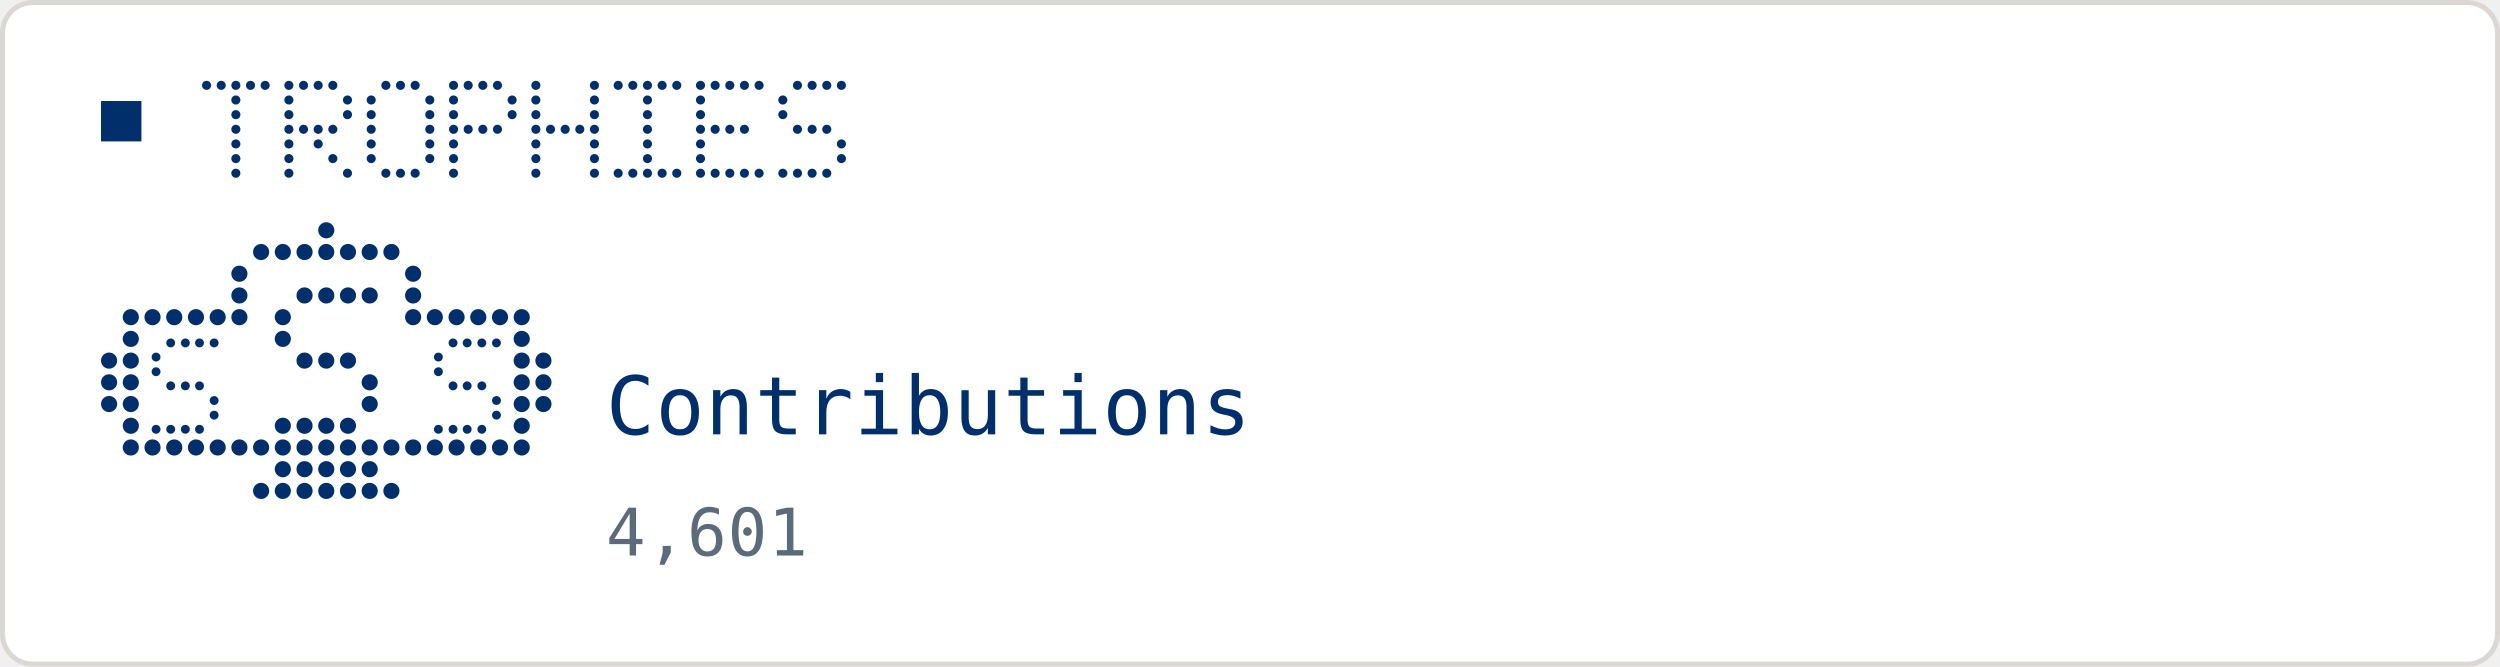
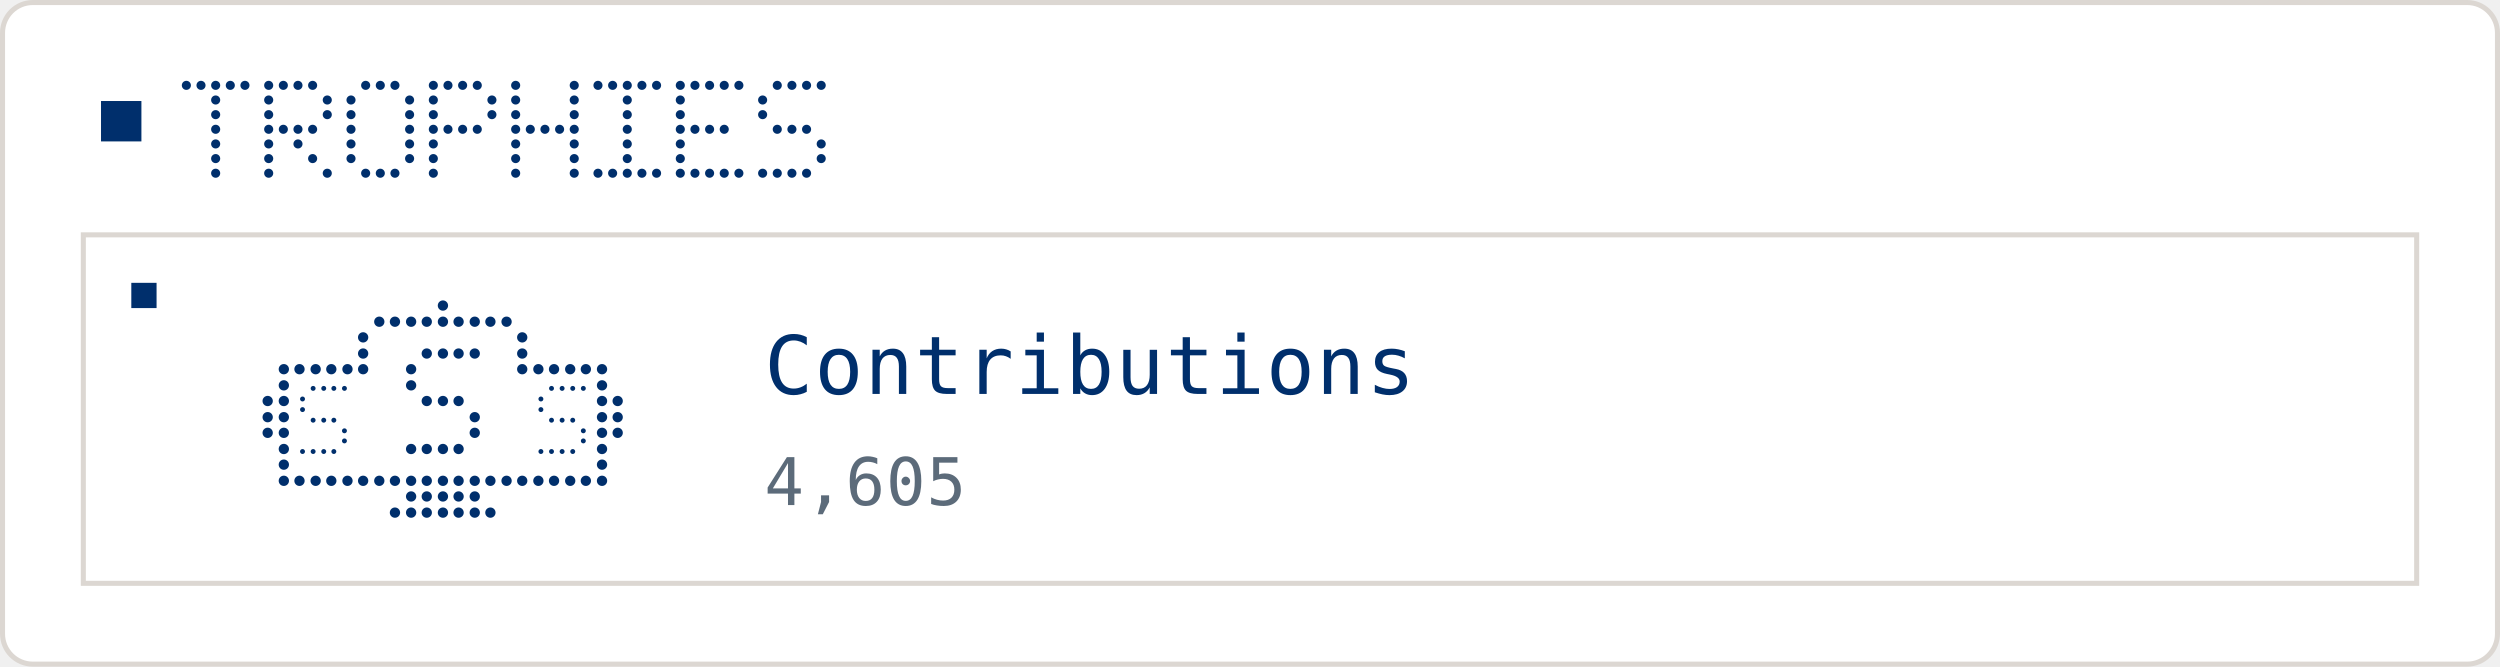
<svg xmlns="http://www.w3.org/2000/svg" width="495" height="132" viewBox="0 0 495 132" role="img">
  <rect x="0.5" y="0.5" width="494" height="131" rx="6" fill="#FFFFFF" stroke="#DCD7D2" stroke-width="1" />
  <rect x="20" y="20" width="8" height="8" fill="#002F6C" />
-   <circle cx="40.9" cy="16.9" r="0.90" fill="#002F6C" />
-   <circle cx="43.8" cy="16.9" r="0.90" fill="#002F6C" />
-   <circle cx="46.7" cy="16.9" r="0.90" fill="#002F6C" />
-   <circle cx="49.6" cy="16.9" r="0.90" fill="#002F6C" />
-   <circle cx="52.5" cy="16.9" r="0.90" fill="#002F6C" />
-   <circle cx="46.7" cy="19.8" r="0.90" fill="#002F6C" />
-   <circle cx="46.7" cy="22.7" r="0.90" fill="#002F6C" />
-   <circle cx="46.7" cy="25.6" r="0.90" fill="#002F6C" />
-   <circle cx="46.7" cy="28.5" r="0.90" fill="#002F6C" />
-   <circle cx="46.7" cy="31.4" r="0.90" fill="#002F6C" />
-   <circle cx="46.7" cy="34.3" r="0.90" fill="#002F6C" />
-   <circle cx="57.2" cy="16.9" r="0.90" fill="#002F6C" />
-   <circle cx="60.1" cy="16.9" r="0.90" fill="#002F6C" />
-   <circle cx="63.0" cy="16.9" r="0.90" fill="#002F6C" />
-   <circle cx="65.9" cy="16.9" r="0.90" fill="#002F6C" />
-   <circle cx="57.2" cy="19.8" r="0.90" fill="#002F6C" />
-   <circle cx="68.8" cy="19.8" r="0.90" fill="#002F6C" />
-   <circle cx="57.2" cy="22.7" r="0.90" fill="#002F6C" />
-   <circle cx="68.8" cy="22.7" r="0.90" fill="#002F6C" />
-   <circle cx="57.2" cy="25.6" r="0.90" fill="#002F6C" />
-   <circle cx="60.1" cy="25.6" r="0.90" fill="#002F6C" />
-   <circle cx="63.0" cy="25.6" r="0.90" fill="#002F6C" />
-   <circle cx="65.9" cy="25.6" r="0.90" fill="#002F6C" />
-   <circle cx="57.2" cy="28.5" r="0.90" fill="#002F6C" />
-   <circle cx="63.0" cy="28.5" r="0.90" fill="#002F6C" />
-   <circle cx="57.2" cy="31.4" r="0.90" fill="#002F6C" />
-   <circle cx="65.9" cy="31.4" r="0.90" fill="#002F6C" />
-   <circle cx="57.2" cy="34.3" r="0.90" fill="#002F6C" />
-   <circle cx="68.8" cy="34.3" r="0.90" fill="#002F6C" />
-   <circle cx="76.4" cy="16.9" r="0.90" fill="#002F6C" />
-   <circle cx="79.3" cy="16.9" r="0.90" fill="#002F6C" />
-   <circle cx="82.2" cy="16.9" r="0.90" fill="#002F6C" />
-   <circle cx="73.5" cy="19.8" r="0.90" fill="#002F6C" />
-   <circle cx="85.1" cy="19.8" r="0.90" fill="#002F6C" />
-   <circle cx="73.5" cy="22.7" r="0.90" fill="#002F6C" />
-   <circle cx="85.1" cy="22.7" r="0.90" fill="#002F6C" />
-   <circle cx="73.5" cy="25.6" r="0.90" fill="#002F6C" />
-   <circle cx="85.1" cy="25.6" r="0.90" fill="#002F6C" />
-   <circle cx="73.5" cy="28.5" r="0.90" fill="#002F6C" />
-   <circle cx="85.1" cy="28.5" r="0.90" fill="#002F6C" />
-   <circle cx="73.5" cy="31.4" r="0.90" fill="#002F6C" />
-   <circle cx="85.1" cy="31.4" r="0.90" fill="#002F6C" />
-   <circle cx="76.4" cy="34.3" r="0.90" fill="#002F6C" />
-   <circle cx="79.3" cy="34.3" r="0.90" fill="#002F6C" />
-   <circle cx="82.2" cy="34.3" r="0.90" fill="#002F6C" />
-   <circle cx="89.8" cy="16.9" r="0.90" fill="#002F6C" />
-   <circle cx="92.7" cy="16.9" r="0.90" fill="#002F6C" />
-   <circle cx="95.6" cy="16.9" r="0.90" fill="#002F6C" />
-   <circle cx="98.5" cy="16.9" r="0.90" fill="#002F6C" />
-   <circle cx="89.8" cy="19.8" r="0.90" fill="#002F6C" />
-   <circle cx="101.4" cy="19.8" r="0.90" fill="#002F6C" />
-   <circle cx="89.8" cy="22.7" r="0.90" fill="#002F6C" />
-   <circle cx="101.4" cy="22.7" r="0.90" fill="#002F6C" />
-   <circle cx="89.8" cy="25.6" r="0.90" fill="#002F6C" />
-   <circle cx="92.7" cy="25.6" r="0.90" fill="#002F6C" />
-   <circle cx="95.6" cy="25.6" r="0.90" fill="#002F6C" />
-   <circle cx="98.5" cy="25.6" r="0.90" fill="#002F6C" />
-   <circle cx="89.8" cy="28.5" r="0.90" fill="#002F6C" />
-   <circle cx="89.8" cy="31.4" r="0.90" fill="#002F6C" />
-   <circle cx="89.8" cy="34.3" r="0.90" fill="#002F6C" />
-   <circle cx="106.1" cy="16.9" r="0.90" fill="#002F6C" />
-   <circle cx="117.7" cy="16.9" r="0.90" fill="#002F6C" />
-   <circle cx="106.1" cy="19.8" r="0.90" fill="#002F6C" />
-   <circle cx="117.7" cy="19.8" r="0.90" fill="#002F6C" />
-   <circle cx="106.1" cy="22.7" r="0.90" fill="#002F6C" />
-   <circle cx="117.7" cy="22.7" r="0.90" fill="#002F6C" />
-   <circle cx="106.1" cy="25.6" r="0.90" fill="#002F6C" />
-   <circle cx="109.0" cy="25.6" r="0.90" fill="#002F6C" />
-   <circle cx="111.9" cy="25.6" r="0.90" fill="#002F6C" />
-   <circle cx="114.8" cy="25.6" r="0.90" fill="#002F6C" />
-   <circle cx="117.7" cy="25.6" r="0.90" fill="#002F6C" />
-   <circle cx="106.1" cy="28.5" r="0.90" fill="#002F6C" />
-   <circle cx="117.7" cy="28.5" r="0.90" fill="#002F6C" />
-   <circle cx="106.1" cy="31.4" r="0.90" fill="#002F6C" />
-   <circle cx="117.7" cy="31.4" r="0.90" fill="#002F6C" />
-   <circle cx="106.1" cy="34.3" r="0.90" fill="#002F6C" />
-   <circle cx="117.7" cy="34.3" r="0.90" fill="#002F6C" />
-   <circle cx="122.4" cy="16.9" r="0.90" fill="#002F6C" />
-   <circle cx="125.3" cy="16.9" r="0.90" fill="#002F6C" />
-   <circle cx="128.2" cy="16.9" r="0.90" fill="#002F6C" />
-   <circle cx="131.1" cy="16.9" r="0.90" fill="#002F6C" />
-   <circle cx="134.0" cy="16.9" r="0.90" fill="#002F6C" />
-   <circle cx="128.2" cy="19.8" r="0.90" fill="#002F6C" />
-   <circle cx="128.2" cy="22.7" r="0.90" fill="#002F6C" />
-   <circle cx="128.2" cy="25.6" r="0.90" fill="#002F6C" />
-   <circle cx="128.2" cy="28.5" r="0.90" fill="#002F6C" />
-   <circle cx="128.2" cy="31.4" r="0.90" fill="#002F6C" />
-   <circle cx="122.4" cy="34.3" r="0.90" fill="#002F6C" />
-   <circle cx="125.3" cy="34.3" r="0.90" fill="#002F6C" />
-   <circle cx="128.2" cy="34.3" r="0.90" fill="#002F6C" />
-   <circle cx="131.1" cy="34.3" r="0.90" fill="#002F6C" />
-   <circle cx="134.0" cy="34.3" r="0.90" fill="#002F6C" />
-   <circle cx="138.7" cy="16.9" r="0.90" fill="#002F6C" />
-   <circle cx="141.6" cy="16.9" r="0.90" fill="#002F6C" />
-   <circle cx="144.5" cy="16.9" r="0.90" fill="#002F6C" />
-   <circle cx="147.4" cy="16.9" r="0.90" fill="#002F6C" />
-   <circle cx="150.3" cy="16.9" r="0.90" fill="#002F6C" />
-   <circle cx="138.7" cy="19.8" r="0.90" fill="#002F6C" />
-   <circle cx="138.7" cy="22.7" r="0.90" fill="#002F6C" />
-   <circle cx="138.7" cy="25.6" r="0.90" fill="#002F6C" />
-   <circle cx="141.6" cy="25.6" r="0.90" fill="#002F6C" />
-   <circle cx="144.5" cy="25.6" r="0.90" fill="#002F6C" />
-   <circle cx="147.4" cy="25.6" r="0.90" fill="#002F6C" />
-   <circle cx="138.7" cy="28.5" r="0.90" fill="#002F6C" />
-   <circle cx="138.7" cy="31.4" r="0.90" fill="#002F6C" />
-   <circle cx="138.7" cy="34.3" r="0.90" fill="#002F6C" />
-   <circle cx="141.6" cy="34.3" r="0.90" fill="#002F6C" />
-   <circle cx="144.5" cy="34.3" r="0.90" fill="#002F6C" />
-   <circle cx="147.4" cy="34.3" r="0.90" fill="#002F6C" />
-   <circle cx="150.3" cy="34.3" r="0.90" fill="#002F6C" />
-   <circle cx="157.9" cy="16.9" r="0.90" fill="#002F6C" />
-   <circle cx="160.8" cy="16.9" r="0.90" fill="#002F6C" />
-   <circle cx="163.7" cy="16.9" r="0.90" fill="#002F6C" />
-   <circle cx="166.6" cy="16.9" r="0.90" fill="#002F6C" />
-   <circle cx="155.0" cy="19.8" r="0.90" fill="#002F6C" />
-   <circle cx="155.0" cy="22.7" r="0.90" fill="#002F6C" />
-   <circle cx="157.9" cy="25.6" r="0.90" fill="#002F6C" />
-   <circle cx="160.8" cy="25.6" r="0.90" fill="#002F6C" />
-   <circle cx="163.7" cy="25.6" r="0.90" fill="#002F6C" />
-   <circle cx="166.6" cy="28.5" r="0.90" fill="#002F6C" />
-   <circle cx="166.6" cy="31.4" r="0.90" fill="#002F6C" />
-   <circle cx="155.0" cy="34.3" r="0.90" fill="#002F6C" />
-   <circle cx="157.9" cy="34.3" r="0.90" fill="#002F6C" />
-   <circle cx="160.8" cy="34.3" r="0.90" fill="#002F6C" />
-   <circle cx="163.7" cy="34.3" r="0.90" fill="#002F6C" />
-   <circle cx="64.6" cy="45.6" r="1.60" fill="#002F6C" />
-   <circle cx="51.7" cy="49.9" r="1.60" fill="#002F6C" />
-   <circle cx="56.0" cy="49.9" r="1.60" fill="#002F6C" />
-   <circle cx="60.3" cy="49.9" r="1.60" fill="#002F6C" />
-   <circle cx="64.6" cy="49.9" r="1.60" fill="#002F6C" />
-   <circle cx="68.9" cy="49.9" r="1.60" fill="#002F6C" />
-   <circle cx="73.2" cy="49.9" r="1.60" fill="#002F6C" />
-   <circle cx="77.5" cy="49.9" r="1.60" fill="#002F6C" />
-   <circle cx="47.4" cy="54.2" r="1.60" fill="#002F6C" />
-   <circle cx="81.8" cy="54.2" r="1.60" fill="#002F6C" />
-   <circle cx="47.4" cy="58.5" r="1.60" fill="#002F6C" />
-   <circle cx="81.8" cy="58.5" r="1.60" fill="#002F6C" />
-   <circle cx="47.4" cy="62.8" r="1.60" fill="#002F6C" />
-   <circle cx="81.8" cy="62.8" r="1.60" fill="#002F6C" />
-   <circle cx="30.2" cy="62.8" r="1.60" fill="#002F6C" />
-   <circle cx="34.5" cy="62.8" r="1.60" fill="#002F6C" />
-   <circle cx="38.8" cy="62.8" r="1.60" fill="#002F6C" />
-   <circle cx="43.1" cy="62.8" r="1.60" fill="#002F6C" />
-   <circle cx="25.9" cy="62.8" r="1.60" fill="#002F6C" />
-   <circle cx="86.1" cy="62.8" r="1.60" fill="#002F6C" />
-   <circle cx="90.4" cy="62.8" r="1.60" fill="#002F6C" />
-   <circle cx="94.7" cy="62.8" r="1.60" fill="#002F6C" />
-   <circle cx="99.0" cy="62.8" r="1.60" fill="#002F6C" />
-   <circle cx="103.3" cy="62.8" r="1.60" fill="#002F6C" />
-   <circle cx="25.9" cy="67.1" r="1.60" fill="#002F6C" />
-   <circle cx="103.3" cy="67.1" r="1.60" fill="#002F6C" />
-   <circle cx="25.9" cy="71.4" r="1.60" fill="#002F6C" />
-   <circle cx="103.3" cy="71.4" r="1.60" fill="#002F6C" />
-   <circle cx="25.9" cy="75.7" r="1.60" fill="#002F6C" />
-   <circle cx="103.3" cy="75.7" r="1.60" fill="#002F6C" />
-   <circle cx="25.9" cy="80.0" r="1.60" fill="#002F6C" />
-   <circle cx="103.3" cy="80.0" r="1.60" fill="#002F6C" />
-   <circle cx="25.9" cy="84.3" r="1.60" fill="#002F6C" />
-   <circle cx="103.3" cy="84.3" r="1.60" fill="#002F6C" />
-   <circle cx="21.6" cy="71.4" r="1.60" fill="#002F6C" />
-   <circle cx="21.6" cy="75.7" r="1.60" fill="#002F6C" />
-   <circle cx="21.6" cy="80.0" r="1.60" fill="#002F6C" />
-   <circle cx="107.6" cy="71.4" r="1.60" fill="#002F6C" />
-   <circle cx="107.6" cy="75.7" r="1.60" fill="#002F6C" />
-   <circle cx="107.6" cy="80.0" r="1.60" fill="#002F6C" />
-   <circle cx="25.9" cy="88.6" r="1.60" fill="#002F6C" />
-   <circle cx="30.2" cy="88.6" r="1.60" fill="#002F6C" />
-   <circle cx="34.5" cy="88.6" r="1.60" fill="#002F6C" />
-   <circle cx="38.8" cy="88.6" r="1.60" fill="#002F6C" />
-   <circle cx="43.1" cy="88.6" r="1.60" fill="#002F6C" />
-   <circle cx="47.4" cy="88.6" r="1.60" fill="#002F6C" />
-   <circle cx="51.7" cy="88.6" r="1.60" fill="#002F6C" />
-   <circle cx="56.0" cy="88.6" r="1.60" fill="#002F6C" />
-   <circle cx="60.3" cy="88.6" r="1.60" fill="#002F6C" />
-   <circle cx="64.6" cy="88.6" r="1.60" fill="#002F6C" />
-   <circle cx="68.9" cy="88.6" r="1.60" fill="#002F6C" />
-   <circle cx="73.2" cy="88.6" r="1.60" fill="#002F6C" />
-   <circle cx="77.5" cy="88.6" r="1.60" fill="#002F6C" />
-   <circle cx="81.8" cy="88.6" r="1.60" fill="#002F6C" />
-   <circle cx="86.1" cy="88.6" r="1.60" fill="#002F6C" />
-   <circle cx="90.4" cy="88.6" r="1.60" fill="#002F6C" />
-   <circle cx="94.7" cy="88.6" r="1.60" fill="#002F6C" />
-   <circle cx="99.0" cy="88.6" r="1.60" fill="#002F6C" />
-   <circle cx="103.3" cy="88.6" r="1.60" fill="#002F6C" />
-   <circle cx="56.0" cy="92.9" r="1.60" fill="#002F6C" />
-   <circle cx="60.3" cy="92.9" r="1.60" fill="#002F6C" />
-   <circle cx="64.6" cy="92.9" r="1.60" fill="#002F6C" />
-   <circle cx="68.9" cy="92.9" r="1.60" fill="#002F6C" />
-   <circle cx="73.2" cy="92.9" r="1.60" fill="#002F6C" />
-   <circle cx="51.7" cy="97.2" r="1.60" fill="#002F6C" />
-   <circle cx="56.0" cy="97.2" r="1.60" fill="#002F6C" />
-   <circle cx="60.3" cy="97.2" r="1.60" fill="#002F6C" />
-   <circle cx="64.6" cy="97.2" r="1.60" fill="#002F6C" />
-   <circle cx="68.9" cy="97.2" r="1.60" fill="#002F6C" />
-   <circle cx="73.2" cy="97.2" r="1.60" fill="#002F6C" />
-   <circle cx="77.5" cy="97.2" r="1.60" fill="#002F6C" />
-   <circle cx="60.3" cy="58.5" r="1.60" fill="#002F6C" />
-   <circle cx="64.6" cy="58.5" r="1.60" fill="#002F6C" />
-   <circle cx="68.9" cy="58.5" r="1.60" fill="#002F6C" />
-   <circle cx="73.2" cy="58.5" r="1.60" fill="#002F6C" />
-   <circle cx="56.0" cy="62.8" r="1.60" fill="#002F6C" />
-   <circle cx="56.0" cy="67.1" r="1.60" fill="#002F6C" />
-   <circle cx="60.3" cy="71.4" r="1.60" fill="#002F6C" />
-   <circle cx="64.6" cy="71.4" r="1.60" fill="#002F6C" />
-   <circle cx="68.9" cy="71.4" r="1.60" fill="#002F6C" />
-   <circle cx="73.2" cy="75.7" r="1.60" fill="#002F6C" />
-   <circle cx="73.2" cy="80.0" r="1.60" fill="#002F6C" />
-   <circle cx="56.0" cy="84.3" r="1.60" fill="#002F6C" />
-   <circle cx="60.3" cy="84.3" r="1.60" fill="#002F6C" />
-   <circle cx="64.6" cy="84.3" r="1.60" fill="#002F6C" />
-   <circle cx="68.9" cy="84.3" r="1.60" fill="#002F6C" />
-   <circle cx="33.8" cy="67.9" r="0.88" fill="#002F6C" />
-   <circle cx="36.7" cy="67.9" r="0.88" fill="#002F6C" />
-   <circle cx="39.5" cy="67.9" r="0.88" fill="#002F6C" />
-   <circle cx="42.4" cy="67.9" r="0.88" fill="#002F6C" />
-   <circle cx="30.9" cy="70.7" r="0.88" fill="#002F6C" />
-   <circle cx="30.9" cy="73.6" r="0.88" fill="#002F6C" />
-   <circle cx="33.8" cy="76.4" r="0.88" fill="#002F6C" />
-   <circle cx="36.7" cy="76.4" r="0.88" fill="#002F6C" />
-   <circle cx="39.5" cy="76.4" r="0.88" fill="#002F6C" />
-   <circle cx="42.4" cy="79.3" r="0.88" fill="#002F6C" />
-   <circle cx="42.4" cy="82.2" r="0.88" fill="#002F6C" />
-   <circle cx="30.9" cy="85.0" r="0.88" fill="#002F6C" />
-   <circle cx="33.8" cy="85.0" r="0.88" fill="#002F6C" />
-   <circle cx="36.7" cy="85.0" r="0.88" fill="#002F6C" />
-   <circle cx="39.5" cy="85.0" r="0.88" fill="#002F6C" />
-   <circle cx="89.7" cy="67.9" r="0.88" fill="#002F6C" />
-   <circle cx="92.5" cy="67.9" r="0.88" fill="#002F6C" />
-   <circle cx="95.4" cy="67.9" r="0.88" fill="#002F6C" />
-   <circle cx="98.3" cy="67.9" r="0.88" fill="#002F6C" />
-   <circle cx="86.8" cy="70.7" r="0.88" fill="#002F6C" />
-   <circle cx="86.8" cy="73.6" r="0.88" fill="#002F6C" />
-   <circle cx="89.7" cy="76.4" r="0.88" fill="#002F6C" />
-   <circle cx="92.5" cy="76.4" r="0.88" fill="#002F6C" />
-   <circle cx="95.4" cy="76.4" r="0.88" fill="#002F6C" />
-   <circle cx="98.3" cy="79.3" r="0.88" fill="#002F6C" />
-   <circle cx="98.3" cy="82.2" r="0.88" fill="#002F6C" />
-   <circle cx="86.8" cy="85.0" r="0.88" fill="#002F6C" />
-   <circle cx="89.7" cy="85.0" r="0.88" fill="#002F6C" />
-   <circle cx="92.5" cy="85.0" r="0.88" fill="#002F6C" />
-   <circle cx="95.4" cy="85.0" r="0.88" fill="#002F6C" />
-   <text x="120" y="86" fill="#002F6C" font-family="ui-monospace, Geist Mono, monospace" font-size="16" letter-spacing="0.2" dominant-baseline="auto">Contributions</text>
-   <text x="120" y="110" fill="#5C6B7A" font-family="ui-monospace, Geist Mono, monospace" font-size="13" letter-spacing="0.2" dominant-baseline="auto">4,601</text>
+   <circle cx="36.9" cy="16.9" r="0.90" fill="#002F6C" />
+   <circle cx="39.8" cy="16.9" r="0.90" fill="#002F6C" />
+   <circle cx="42.7" cy="16.9" r="0.90" fill="#002F6C" />
+   <circle cx="45.6" cy="16.9" r="0.90" fill="#002F6C" />
+   <circle cx="48.5" cy="16.9" r="0.90" fill="#002F6C" />
+   <circle cx="42.7" cy="19.8" r="0.90" fill="#002F6C" />
+   <circle cx="42.7" cy="22.7" r="0.90" fill="#002F6C" />
+   <circle cx="42.7" cy="25.6" r="0.90" fill="#002F6C" />
+   <circle cx="42.7" cy="28.5" r="0.90" fill="#002F6C" />
+   <circle cx="42.7" cy="31.4" r="0.90" fill="#002F6C" />
+   <circle cx="42.7" cy="34.3" r="0.90" fill="#002F6C" />
+   <circle cx="53.2" cy="16.9" r="0.90" fill="#002F6C" />
+   <circle cx="56.1" cy="16.9" r="0.90" fill="#002F6C" />
+   <circle cx="59.0" cy="16.9" r="0.90" fill="#002F6C" />
+   <circle cx="61.9" cy="16.9" r="0.90" fill="#002F6C" />
+   <circle cx="53.2" cy="19.8" r="0.90" fill="#002F6C" />
+   <circle cx="64.8" cy="19.8" r="0.90" fill="#002F6C" />
+   <circle cx="53.2" cy="22.7" r="0.90" fill="#002F6C" />
+   <circle cx="64.8" cy="22.7" r="0.90" fill="#002F6C" />
+   <circle cx="53.2" cy="25.6" r="0.90" fill="#002F6C" />
+   <circle cx="56.1" cy="25.6" r="0.90" fill="#002F6C" />
+   <circle cx="59.0" cy="25.6" r="0.90" fill="#002F6C" />
+   <circle cx="61.9" cy="25.6" r="0.90" fill="#002F6C" />
+   <circle cx="53.2" cy="28.5" r="0.90" fill="#002F6C" />
+   <circle cx="59.0" cy="28.5" r="0.90" fill="#002F6C" />
+   <circle cx="53.2" cy="31.4" r="0.90" fill="#002F6C" />
+   <circle cx="61.9" cy="31.4" r="0.90" fill="#002F6C" />
+   <circle cx="53.2" cy="34.3" r="0.90" fill="#002F6C" />
+   <circle cx="64.8" cy="34.3" r="0.90" fill="#002F6C" />
+   <circle cx="72.4" cy="16.9" r="0.90" fill="#002F6C" />
+   <circle cx="75.3" cy="16.9" r="0.90" fill="#002F6C" />
+   <circle cx="78.2" cy="16.9" r="0.90" fill="#002F6C" />
+   <circle cx="69.5" cy="19.8" r="0.90" fill="#002F6C" />
+   <circle cx="81.1" cy="19.8" r="0.90" fill="#002F6C" />
+   <circle cx="69.5" cy="22.7" r="0.90" fill="#002F6C" />
+   <circle cx="81.1" cy="22.7" r="0.90" fill="#002F6C" />
+   <circle cx="69.5" cy="25.6" r="0.90" fill="#002F6C" />
+   <circle cx="81.1" cy="25.6" r="0.90" fill="#002F6C" />
+   <circle cx="69.5" cy="28.5" r="0.90" fill="#002F6C" />
+   <circle cx="81.1" cy="28.5" r="0.90" fill="#002F6C" />
+   <circle cx="69.5" cy="31.4" r="0.90" fill="#002F6C" />
+   <circle cx="81.1" cy="31.4" r="0.90" fill="#002F6C" />
+   <circle cx="72.4" cy="34.3" r="0.90" fill="#002F6C" />
+   <circle cx="75.3" cy="34.3" r="0.90" fill="#002F6C" />
+   <circle cx="78.2" cy="34.3" r="0.90" fill="#002F6C" />
+   <circle cx="85.8" cy="16.9" r="0.90" fill="#002F6C" />
+   <circle cx="88.7" cy="16.9" r="0.90" fill="#002F6C" />
+   <circle cx="91.6" cy="16.9" r="0.90" fill="#002F6C" />
+   <circle cx="94.5" cy="16.9" r="0.90" fill="#002F6C" />
+   <circle cx="85.8" cy="19.8" r="0.90" fill="#002F6C" />
+   <circle cx="97.4" cy="19.8" r="0.90" fill="#002F6C" />
+   <circle cx="85.8" cy="22.7" r="0.90" fill="#002F6C" />
+   <circle cx="97.4" cy="22.7" r="0.90" fill="#002F6C" />
+   <circle cx="85.8" cy="25.6" r="0.90" fill="#002F6C" />
+   <circle cx="88.7" cy="25.6" r="0.90" fill="#002F6C" />
+   <circle cx="91.6" cy="25.6" r="0.90" fill="#002F6C" />
+   <circle cx="94.5" cy="25.6" r="0.90" fill="#002F6C" />
+   <circle cx="85.8" cy="28.5" r="0.90" fill="#002F6C" />
+   <circle cx="85.8" cy="31.4" r="0.90" fill="#002F6C" />
+   <circle cx="85.8" cy="34.3" r="0.90" fill="#002F6C" />
+   <circle cx="102.1" cy="16.9" r="0.90" fill="#002F6C" />
+   <circle cx="113.7" cy="16.9" r="0.90" fill="#002F6C" />
+   <circle cx="102.1" cy="19.8" r="0.90" fill="#002F6C" />
+   <circle cx="113.7" cy="19.8" r="0.90" fill="#002F6C" />
+   <circle cx="102.1" cy="22.7" r="0.90" fill="#002F6C" />
+   <circle cx="113.7" cy="22.7" r="0.90" fill="#002F6C" />
+   <circle cx="102.1" cy="25.6" r="0.90" fill="#002F6C" />
+   <circle cx="105.0" cy="25.6" r="0.90" fill="#002F6C" />
+   <circle cx="107.9" cy="25.6" r="0.90" fill="#002F6C" />
+   <circle cx="110.8" cy="25.6" r="0.90" fill="#002F6C" />
+   <circle cx="113.7" cy="25.6" r="0.90" fill="#002F6C" />
+   <circle cx="102.1" cy="28.5" r="0.90" fill="#002F6C" />
+   <circle cx="113.7" cy="28.5" r="0.90" fill="#002F6C" />
+   <circle cx="102.1" cy="31.4" r="0.90" fill="#002F6C" />
+   <circle cx="113.7" cy="31.4" r="0.90" fill="#002F6C" />
+   <circle cx="102.1" cy="34.3" r="0.90" fill="#002F6C" />
+   <circle cx="113.7" cy="34.3" r="0.90" fill="#002F6C" />
+   <circle cx="118.4" cy="16.9" r="0.90" fill="#002F6C" />
+   <circle cx="121.3" cy="16.9" r="0.90" fill="#002F6C" />
+   <circle cx="124.2" cy="16.9" r="0.90" fill="#002F6C" />
+   <circle cx="127.1" cy="16.9" r="0.90" fill="#002F6C" />
+   <circle cx="130.0" cy="16.9" r="0.90" fill="#002F6C" />
+   <circle cx="124.2" cy="19.8" r="0.90" fill="#002F6C" />
+   <circle cx="124.2" cy="22.7" r="0.90" fill="#002F6C" />
+   <circle cx="124.2" cy="25.6" r="0.90" fill="#002F6C" />
+   <circle cx="124.2" cy="28.5" r="0.90" fill="#002F6C" />
+   <circle cx="124.2" cy="31.4" r="0.90" fill="#002F6C" />
+   <circle cx="118.4" cy="34.3" r="0.90" fill="#002F6C" />
+   <circle cx="121.3" cy="34.3" r="0.90" fill="#002F6C" />
+   <circle cx="124.2" cy="34.3" r="0.90" fill="#002F6C" />
+   <circle cx="127.1" cy="34.3" r="0.90" fill="#002F6C" />
+   <circle cx="130.0" cy="34.3" r="0.90" fill="#002F6C" />
+   <circle cx="134.7" cy="16.9" r="0.90" fill="#002F6C" />
+   <circle cx="137.6" cy="16.9" r="0.90" fill="#002F6C" />
+   <circle cx="140.5" cy="16.9" r="0.90" fill="#002F6C" />
+   <circle cx="143.4" cy="16.9" r="0.90" fill="#002F6C" />
+   <circle cx="146.3" cy="16.9" r="0.90" fill="#002F6C" />
+   <circle cx="134.7" cy="19.8" r="0.90" fill="#002F6C" />
+   <circle cx="134.7" cy="22.7" r="0.90" fill="#002F6C" />
+   <circle cx="134.7" cy="25.6" r="0.90" fill="#002F6C" />
+   <circle cx="137.6" cy="25.6" r="0.90" fill="#002F6C" />
+   <circle cx="140.5" cy="25.6" r="0.90" fill="#002F6C" />
+   <circle cx="143.4" cy="25.6" r="0.90" fill="#002F6C" />
+   <circle cx="134.7" cy="28.5" r="0.90" fill="#002F6C" />
+   <circle cx="134.7" cy="31.4" r="0.90" fill="#002F6C" />
+   <circle cx="134.7" cy="34.3" r="0.90" fill="#002F6C" />
+   <circle cx="137.6" cy="34.3" r="0.90" fill="#002F6C" />
+   <circle cx="140.5" cy="34.3" r="0.90" fill="#002F6C" />
+   <circle cx="143.4" cy="34.3" r="0.90" fill="#002F6C" />
+   <circle cx="146.3" cy="34.3" r="0.90" fill="#002F6C" />
+   <circle cx="153.9" cy="16.9" r="0.90" fill="#002F6C" />
+   <circle cx="156.8" cy="16.9" r="0.90" fill="#002F6C" />
+   <circle cx="159.7" cy="16.9" r="0.90" fill="#002F6C" />
+   <circle cx="162.6" cy="16.9" r="0.90" fill="#002F6C" />
+   <circle cx="151.0" cy="19.8" r="0.90" fill="#002F6C" />
+   <circle cx="151.0" cy="22.7" r="0.90" fill="#002F6C" />
+   <circle cx="153.9" cy="25.6" r="0.90" fill="#002F6C" />
+   <circle cx="156.8" cy="25.6" r="0.90" fill="#002F6C" />
+   <circle cx="159.7" cy="25.6" r="0.90" fill="#002F6C" />
+   <circle cx="162.6" cy="28.5" r="0.90" fill="#002F6C" />
+   <circle cx="162.6" cy="31.4" r="0.90" fill="#002F6C" />
+   <circle cx="151.0" cy="34.3" r="0.90" fill="#002F6C" />
+   <circle cx="153.9" cy="34.3" r="0.90" fill="#002F6C" />
+   <circle cx="156.8" cy="34.3" r="0.90" fill="#002F6C" />
+   <circle cx="159.7" cy="34.3" r="0.90" fill="#002F6C" />
+   <rect x="16.5" y="46.5" width="462.0" height="69.0" fill="none" stroke="#DCD7D2" />
+   <rect x="26.0" y="56.0" width="5" height="5" fill="#002F6C" />
+   <circle cx="87.7" cy="60.5" r="1.02" fill="#002F6C" />
+   <circle cx="75.1" cy="63.7" r="1.02" fill="#002F6C" />
+   <circle cx="78.2" cy="63.7" r="1.02" fill="#002F6C" />
+   <circle cx="81.4" cy="63.7" r="1.02" fill="#002F6C" />
+   <circle cx="84.5" cy="63.7" r="1.02" fill="#002F6C" />
+   <circle cx="87.7" cy="63.7" r="1.02" fill="#002F6C" />
+   <circle cx="90.8" cy="63.7" r="1.02" fill="#002F6C" />
+   <circle cx="94.0" cy="63.7" r="1.02" fill="#002F6C" />
+   <circle cx="97.1" cy="63.7" r="1.02" fill="#002F6C" />
+   <circle cx="100.3" cy="63.7" r="1.02" fill="#002F6C" />
+   <circle cx="71.9" cy="66.8" r="1.02" fill="#002F6C" />
+   <circle cx="103.4" cy="66.8" r="1.02" fill="#002F6C" />
+   <circle cx="71.9" cy="70.0" r="1.02" fill="#002F6C" />
+   <circle cx="103.4" cy="70.0" r="1.02" fill="#002F6C" />
+   <circle cx="71.9" cy="73.1" r="1.02" fill="#002F6C" />
+   <circle cx="103.4" cy="73.1" r="1.02" fill="#002F6C" />
+   <circle cx="59.3" cy="73.1" r="1.02" fill="#002F6C" />
+   <circle cx="62.5" cy="73.1" r="1.02" fill="#002F6C" />
+   <circle cx="65.6" cy="73.1" r="1.02" fill="#002F6C" />
+   <circle cx="68.8" cy="73.1" r="1.02" fill="#002F6C" />
+   <circle cx="56.2" cy="73.1" r="1.02" fill="#002F6C" />
+   <circle cx="106.6" cy="73.1" r="1.02" fill="#002F6C" />
+   <circle cx="109.7" cy="73.1" r="1.02" fill="#002F6C" />
+   <circle cx="112.9" cy="73.1" r="1.02" fill="#002F6C" />
+   <circle cx="116.0" cy="73.1" r="1.02" fill="#002F6C" />
+   <circle cx="119.2" cy="73.1" r="1.02" fill="#002F6C" />
+   <circle cx="56.2" cy="76.3" r="1.02" fill="#002F6C" />
+   <circle cx="119.2" cy="76.3" r="1.02" fill="#002F6C" />
+   <circle cx="56.2" cy="79.4" r="1.02" fill="#002F6C" />
+   <circle cx="119.2" cy="79.4" r="1.02" fill="#002F6C" />
+   <circle cx="56.2" cy="82.6" r="1.02" fill="#002F6C" />
+   <circle cx="119.2" cy="82.6" r="1.02" fill="#002F6C" />
+   <circle cx="56.2" cy="85.7" r="1.02" fill="#002F6C" />
+   <circle cx="119.2" cy="85.7" r="1.02" fill="#002F6C" />
+   <circle cx="56.2" cy="88.9" r="1.02" fill="#002F6C" />
+   <circle cx="119.2" cy="88.9" r="1.02" fill="#002F6C" />
+   <circle cx="56.2" cy="92.0" r="1.02" fill="#002F6C" />
+   <circle cx="119.2" cy="92.0" r="1.02" fill="#002F6C" />
+   <circle cx="53.0" cy="79.4" r="1.02" fill="#002F6C" />
+   <circle cx="53.0" cy="82.6" r="1.02" fill="#002F6C" />
+   <circle cx="53.0" cy="85.7" r="1.02" fill="#002F6C" />
+   <circle cx="122.3" cy="79.4" r="1.02" fill="#002F6C" />
+   <circle cx="122.3" cy="82.6" r="1.02" fill="#002F6C" />
+   <circle cx="122.3" cy="85.7" r="1.02" fill="#002F6C" />
+   <circle cx="56.2" cy="95.2" r="1.02" fill="#002F6C" />
+   <circle cx="59.3" cy="95.2" r="1.02" fill="#002F6C" />
+   <circle cx="62.5" cy="95.2" r="1.02" fill="#002F6C" />
+   <circle cx="65.6" cy="95.2" r="1.02" fill="#002F6C" />
+   <circle cx="68.8" cy="95.2" r="1.02" fill="#002F6C" />
+   <circle cx="71.9" cy="95.2" r="1.02" fill="#002F6C" />
+   <circle cx="75.1" cy="95.2" r="1.02" fill="#002F6C" />
+   <circle cx="78.2" cy="95.2" r="1.02" fill="#002F6C" />
+   <circle cx="81.4" cy="95.2" r="1.02" fill="#002F6C" />
+   <circle cx="84.5" cy="95.2" r="1.02" fill="#002F6C" />
+   <circle cx="87.7" cy="95.2" r="1.02" fill="#002F6C" />
+   <circle cx="90.8" cy="95.2" r="1.02" fill="#002F6C" />
+   <circle cx="94.0" cy="95.2" r="1.02" fill="#002F6C" />
+   <circle cx="97.1" cy="95.2" r="1.02" fill="#002F6C" />
+   <circle cx="100.3" cy="95.2" r="1.02" fill="#002F6C" />
+   <circle cx="103.4" cy="95.2" r="1.02" fill="#002F6C" />
+   <circle cx="106.6" cy="95.2" r="1.02" fill="#002F6C" />
+   <circle cx="109.7" cy="95.2" r="1.02" fill="#002F6C" />
+   <circle cx="112.9" cy="95.2" r="1.02" fill="#002F6C" />
+   <circle cx="116.0" cy="95.2" r="1.02" fill="#002F6C" />
+   <circle cx="119.2" cy="95.2" r="1.02" fill="#002F6C" />
+   <circle cx="81.4" cy="98.3" r="1.02" fill="#002F6C" />
+   <circle cx="84.5" cy="98.3" r="1.02" fill="#002F6C" />
+   <circle cx="87.7" cy="98.3" r="1.02" fill="#002F6C" />
+   <circle cx="90.8" cy="98.3" r="1.02" fill="#002F6C" />
+   <circle cx="94.0" cy="98.3" r="1.02" fill="#002F6C" />
+   <circle cx="78.2" cy="101.5" r="1.02" fill="#002F6C" />
+   <circle cx="81.4" cy="101.5" r="1.02" fill="#002F6C" />
+   <circle cx="84.5" cy="101.5" r="1.02" fill="#002F6C" />
+   <circle cx="87.7" cy="101.5" r="1.02" fill="#002F6C" />
+   <circle cx="90.8" cy="101.5" r="1.02" fill="#002F6C" />
+   <circle cx="94.0" cy="101.5" r="1.02" fill="#002F6C" />
+   <circle cx="97.1" cy="101.5" r="1.02" fill="#002F6C" />
+   <circle cx="84.5" cy="70.0" r="1.02" fill="#002F6C" />
+   <circle cx="87.7" cy="70.0" r="1.02" fill="#002F6C" />
+   <circle cx="90.8" cy="70.0" r="1.02" fill="#002F6C" />
+   <circle cx="94.0" cy="70.0" r="1.02" fill="#002F6C" />
+   <circle cx="81.4" cy="73.1" r="1.02" fill="#002F6C" />
+   <circle cx="81.4" cy="76.3" r="1.02" fill="#002F6C" />
+   <circle cx="84.5" cy="79.4" r="1.02" fill="#002F6C" />
+   <circle cx="87.7" cy="79.4" r="1.02" fill="#002F6C" />
+   <circle cx="90.8" cy="79.4" r="1.02" fill="#002F6C" />
+   <circle cx="94.0" cy="82.6" r="1.02" fill="#002F6C" />
+   <circle cx="94.0" cy="85.7" r="1.02" fill="#002F6C" />
+   <circle cx="81.4" cy="88.9" r="1.02" fill="#002F6C" />
+   <circle cx="84.5" cy="88.9" r="1.02" fill="#002F6C" />
+   <circle cx="87.7" cy="88.9" r="1.02" fill="#002F6C" />
+   <circle cx="90.8" cy="88.9" r="1.02" fill="#002F6C" />
+   <circle cx="62.0" cy="76.9" r="0.49" fill="#002F6C" />
+   <circle cx="64.1" cy="76.9" r="0.49" fill="#002F6C" />
+   <circle cx="66.1" cy="76.9" r="0.49" fill="#002F6C" />
+   <circle cx="68.2" cy="76.9" r="0.49" fill="#002F6C" />
+   <circle cx="59.9" cy="79.0" r="0.49" fill="#002F6C" />
+   <circle cx="59.9" cy="81.1" r="0.49" fill="#002F6C" />
+   <circle cx="62.0" cy="83.2" r="0.49" fill="#002F6C" />
+   <circle cx="64.1" cy="83.2" r="0.49" fill="#002F6C" />
+   <circle cx="66.1" cy="83.2" r="0.49" fill="#002F6C" />
+   <circle cx="68.2" cy="85.3" r="0.49" fill="#002F6C" />
+   <circle cx="68.2" cy="87.3" r="0.49" fill="#002F6C" />
+   <circle cx="59.9" cy="89.4" r="0.49" fill="#002F6C" />
+   <circle cx="62.0" cy="89.4" r="0.49" fill="#002F6C" />
+   <circle cx="64.1" cy="89.4" r="0.49" fill="#002F6C" />
+   <circle cx="66.1" cy="89.4" r="0.49" fill="#002F6C" />
+   <circle cx="109.2" cy="76.9" r="0.49" fill="#002F6C" />
+   <circle cx="111.3" cy="76.9" r="0.49" fill="#002F6C" />
+   <circle cx="113.4" cy="76.9" r="0.49" fill="#002F6C" />
+   <circle cx="115.5" cy="76.9" r="0.49" fill="#002F6C" />
+   <circle cx="107.1" cy="79.0" r="0.49" fill="#002F6C" />
+   <circle cx="107.1" cy="81.1" r="0.49" fill="#002F6C" />
+   <circle cx="109.2" cy="83.2" r="0.49" fill="#002F6C" />
+   <circle cx="111.3" cy="83.2" r="0.49" fill="#002F6C" />
+   <circle cx="113.4" cy="83.2" r="0.49" fill="#002F6C" />
+   <circle cx="115.5" cy="85.3" r="0.49" fill="#002F6C" />
+   <circle cx="115.5" cy="87.3" r="0.49" fill="#002F6C" />
+   <circle cx="107.1" cy="89.4" r="0.49" fill="#002F6C" />
+   <circle cx="109.2" cy="89.4" r="0.49" fill="#002F6C" />
+   <circle cx="111.3" cy="89.4" r="0.49" fill="#002F6C" />
+   <circle cx="113.4" cy="89.4" r="0.49" fill="#002F6C" />
+   <text x="151.35" y="78" fill="#002F6C" text-anchor="start" font-family="ui-monospace, Geist Mono, monospace" font-size="16" letter-spacing="0.3" dominant-baseline="auto">Contributions</text>
+   <text x="151.35" y="100" fill="#5C6B7A" text-anchor="start" font-family="ui-monospace, Geist Mono, monospace" font-size="13" letter-spacing="0.2" dominant-baseline="auto">4,605</text>
</svg>
